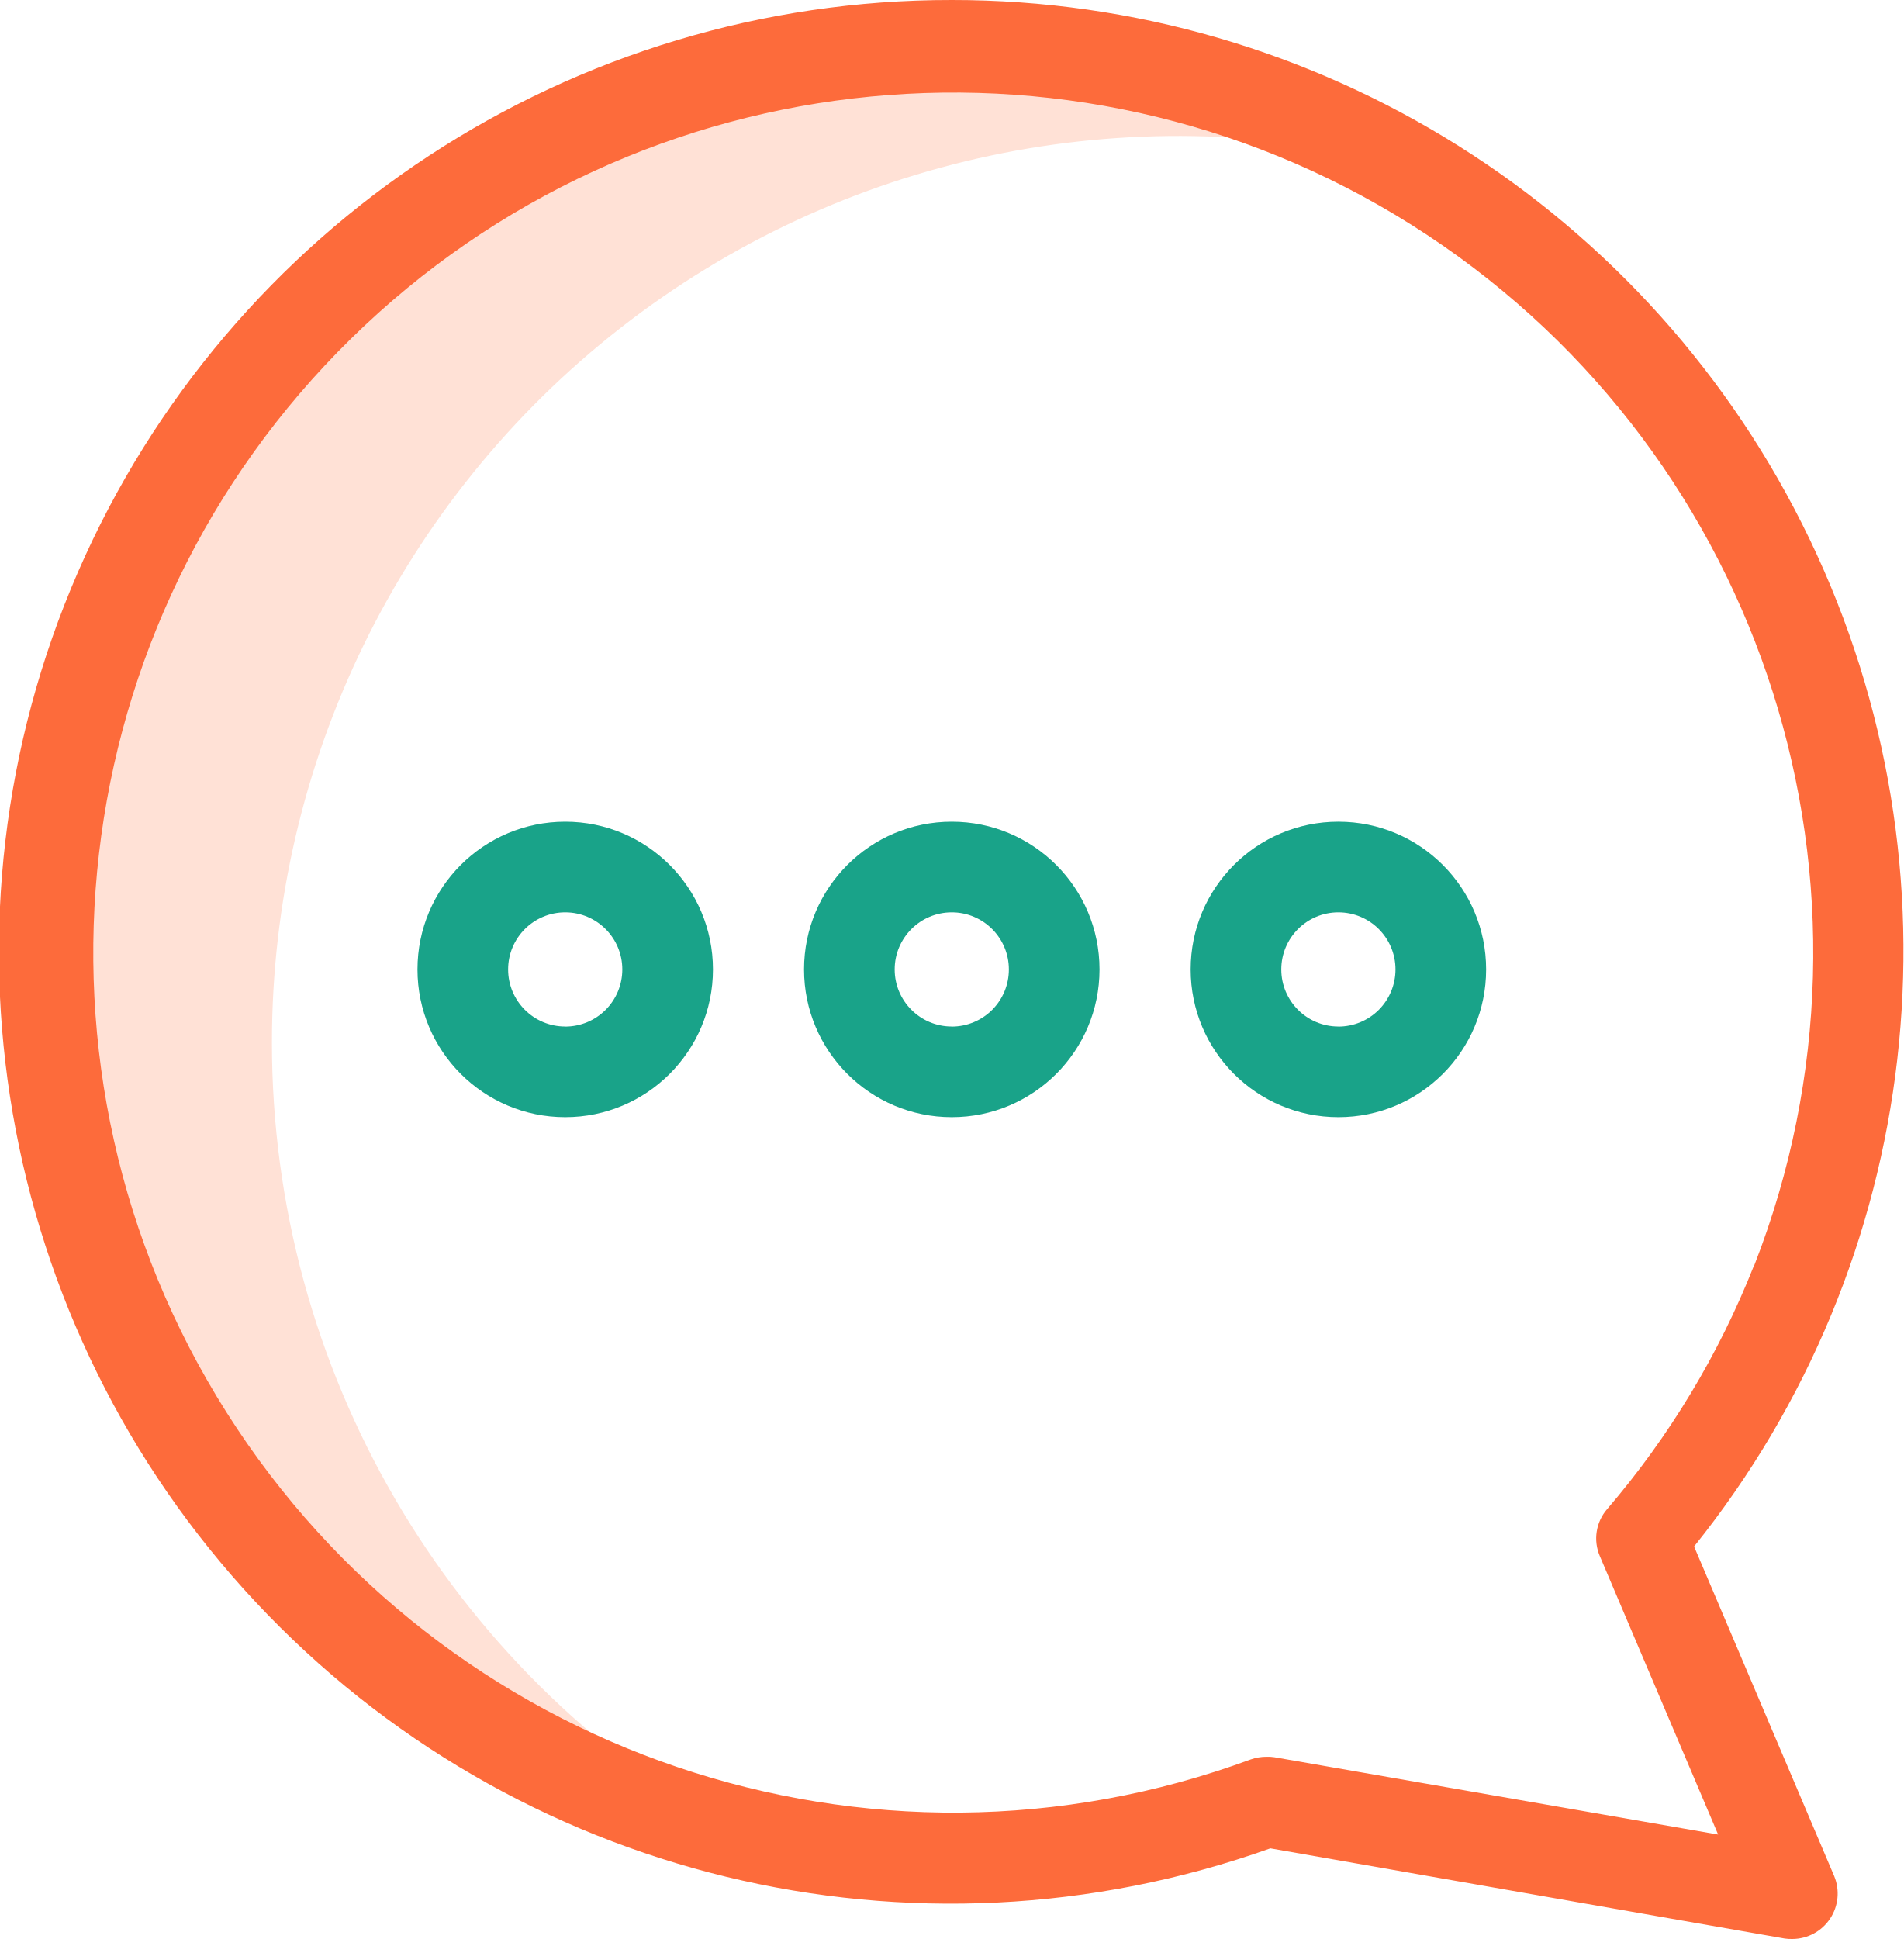
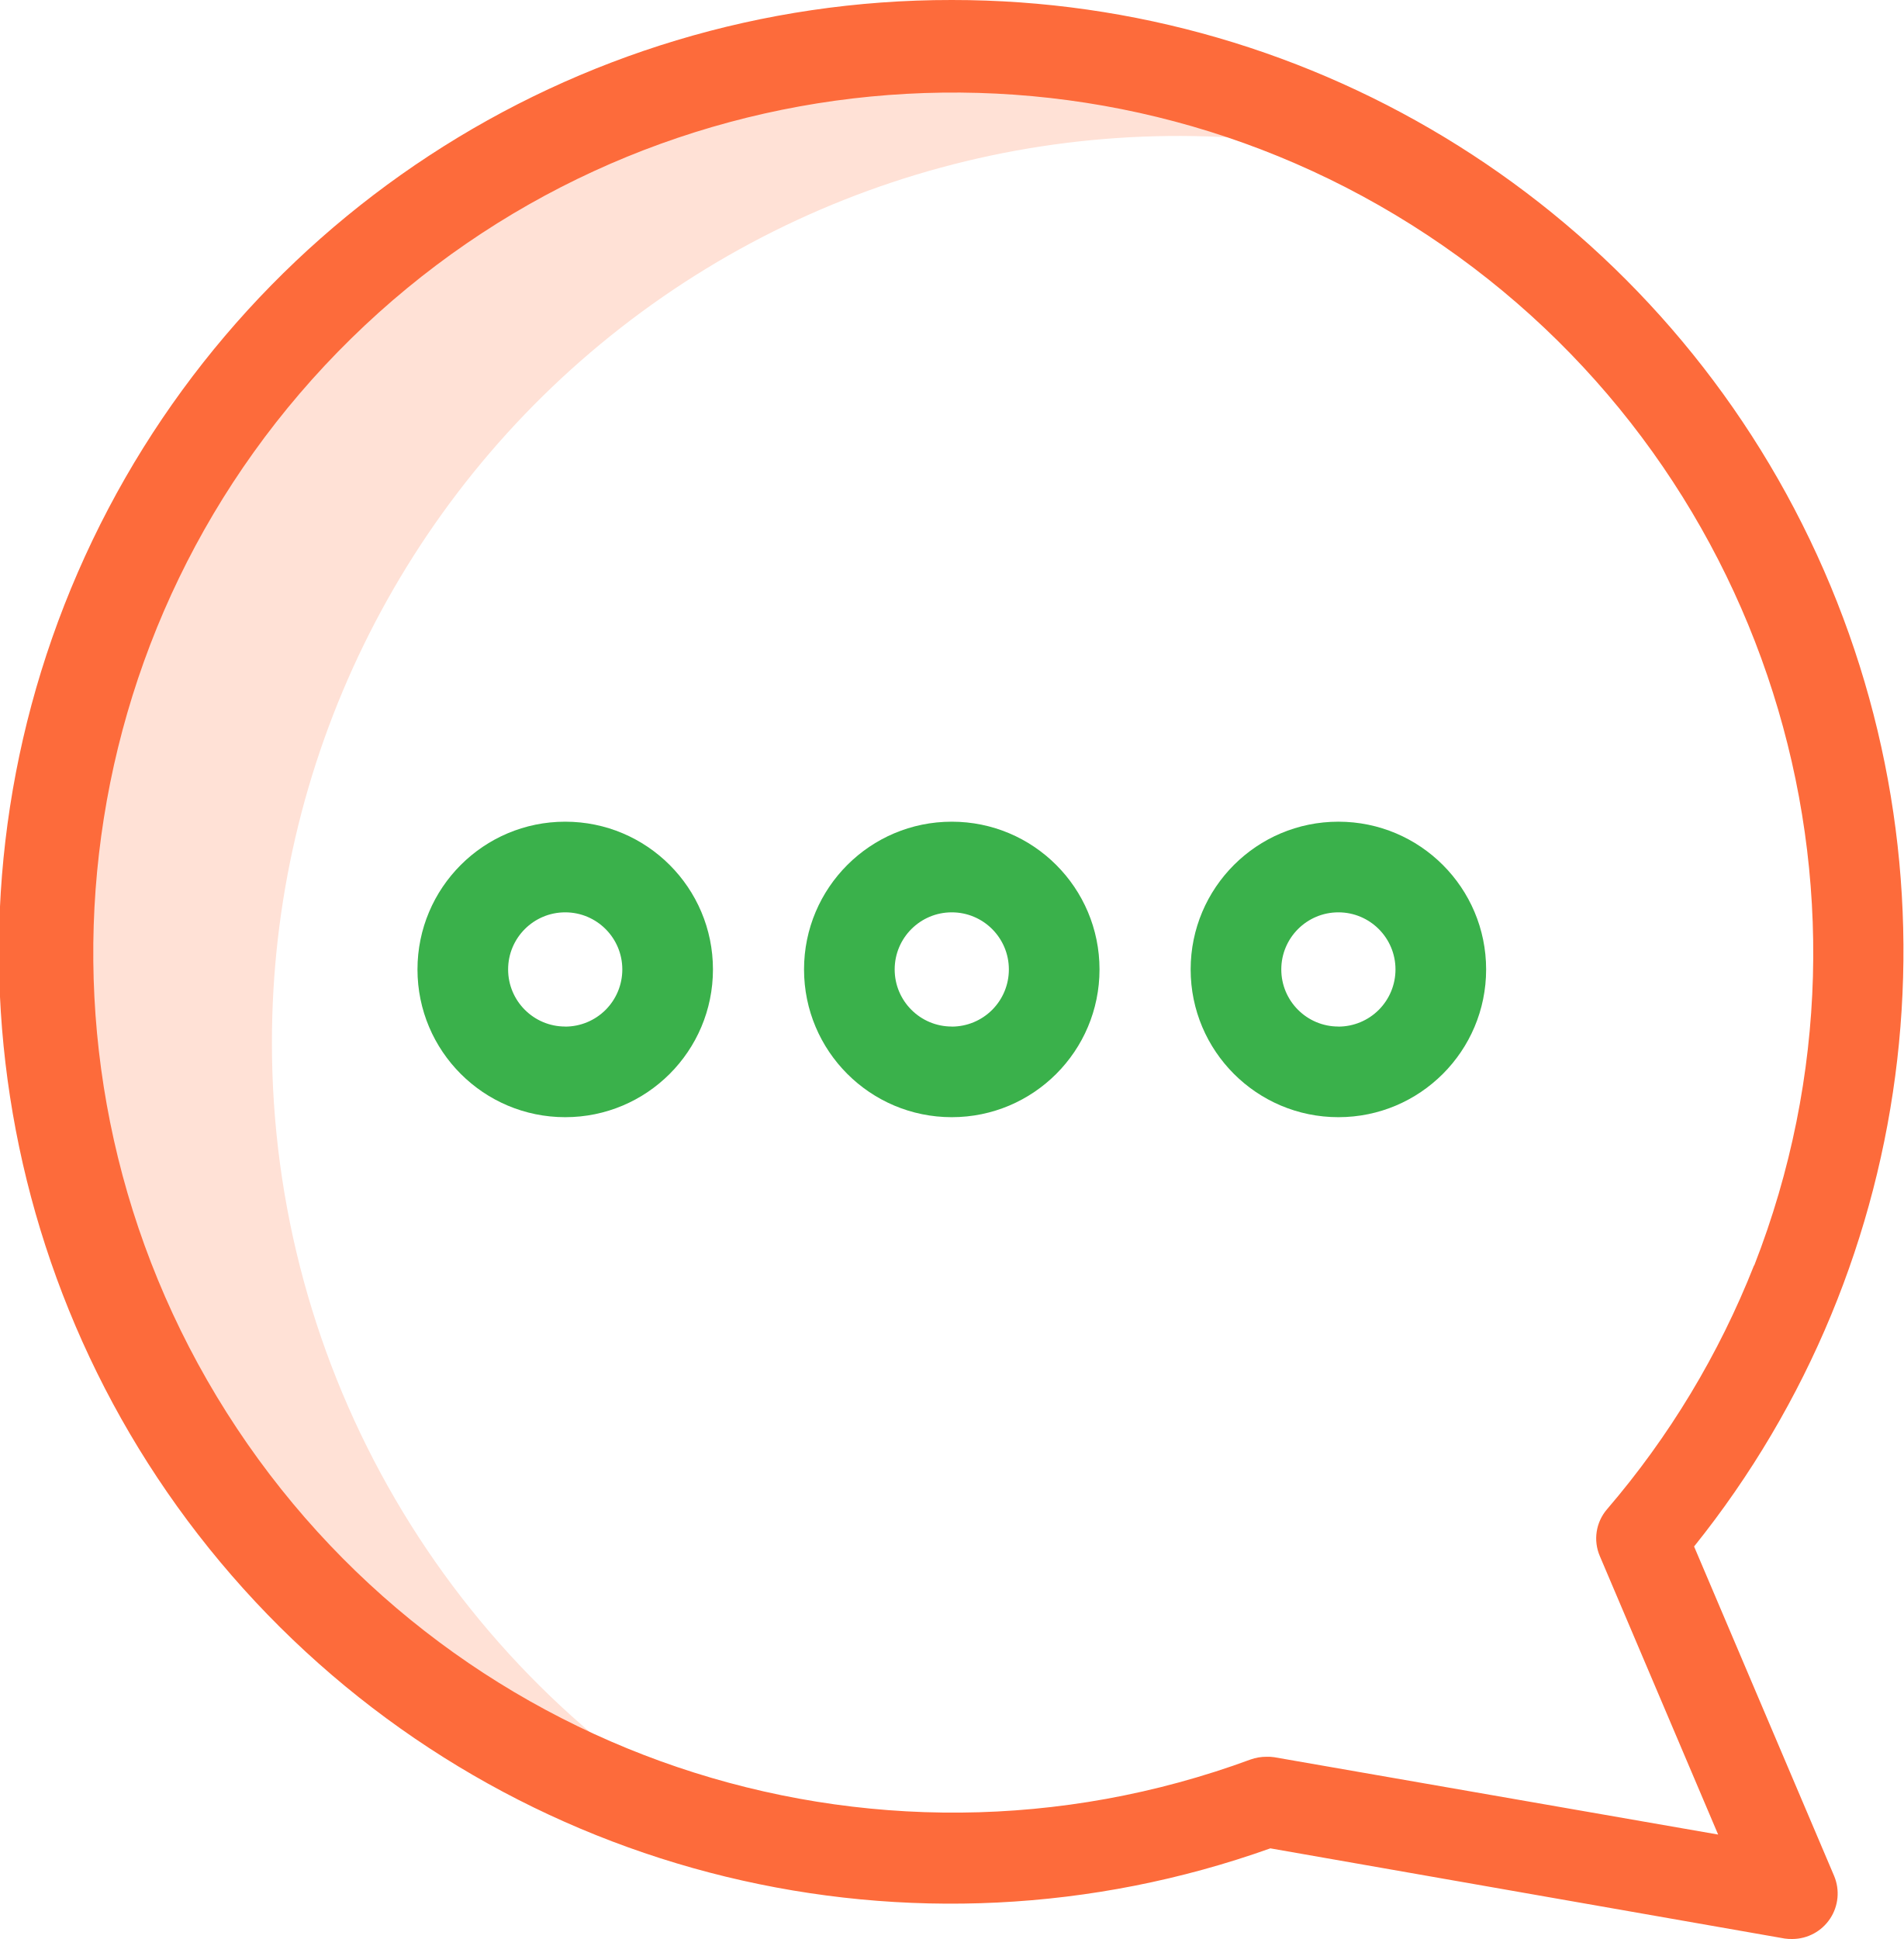
<svg xmlns="http://www.w3.org/2000/svg" width="30.472" height="31.038" viewBox="0 0 30.472 31.038">
  <g id="writing02" transform="translate(-0.402)">
    <path id="Path_147" data-name="Path 147" d="M13.989,25.947A14.509,14.509,0,0,1,32.026,11.872a14.51,14.51,0,1,0-10.68,26.7,14.5,14.5,0,0,1-7.357-12.624Zm0,0" transform="translate(-9.234 -9.26)" fill="#ffe1d6" />
    <path id="Path_148" data-name="Path 148" d="M15.638,0a15.236,15.236,0,1,0,5.1,29.587l8.235,1.444a.746.746,0,0,0,.123.007.728.728,0,0,0,.667-1.009l-2.242-5.274A15.225,15.225,0,0,0,15.638,0ZM28.48,20.257a13.732,13.732,0,0,1-2.351,3.9.716.716,0,0,0-.116.754l1.893,4.455L20.8,28.128a.689.689,0,0,0-.123-.007.753.753,0,0,0-.254.043,13.766,13.766,0,1,1,8.061-7.908Zm0,0" fill="#fd6b3b" />
    <g id="Group_153" data-name="Group 153" transform="translate(7.084 13.154)">
-       <path id="Path_149" data-name="Path 149" d="M265.467,181.3a2.365,2.365,0,1,0,2.365,2.365A2.365,2.365,0,0,0,265.467,181.3Zm0,3.279a.914.914,0,1,1,.914-.914A.914.914,0,0,1,265.467,184.58Zm0,0" transform="translate(-250.724 -181.301)" fill="#19a389" />
-       <path id="Path_150" data-name="Path 150" d="M180.166,181.3a2.365,2.365,0,1,0,2.365,2.365A2.365,2.365,0,0,0,180.166,181.3Zm0,3.279a.914.914,0,1,1,.914-.914A.914.914,0,0,1,180.166,184.58Zm0,0" transform="translate(-171.612 -181.301)" fill="#19a389" />
-       <path id="Path_151" data-name="Path 151" d="M94.866,181.3a2.365,2.365,0,1,0,2.365,2.365A2.365,2.365,0,0,0,94.866,181.3Zm0,3.279a.914.914,0,1,1,.914-.914A.914.914,0,0,1,94.866,184.58Zm0,0" transform="translate(-92.5 -181.301)" fill="#19a389" />
+       <path id="Path_149" data-name="Path 149" d="M265.467,181.3a2.365,2.365,0,1,0,2.365,2.365A2.365,2.365,0,0,0,265.467,181.3Zm0,3.279a.914.914,0,1,1,.914-.914A.914.914,0,0,1,265.467,184.58Zm0,0" transform="translate(-250.724 -181.301)" fill="#3AB14B" />
+       <path id="Path_150" data-name="Path 150" d="M180.166,181.3a2.365,2.365,0,1,0,2.365,2.365A2.365,2.365,0,0,0,180.166,181.3Zm0,3.279a.914.914,0,1,1,.914-.914A.914.914,0,0,1,180.166,184.58Zm0,0" transform="translate(-171.612 -181.301)" fill="#3AB14B" />
+       <path id="Path_151" data-name="Path 151" d="M94.866,181.3a2.365,2.365,0,1,0,2.365,2.365A2.365,2.365,0,0,0,94.866,181.3Zm0,3.279a.914.914,0,1,1,.914-.914A.914.914,0,0,1,94.866,184.58Zm0,0" transform="translate(-92.5 -181.301)" fill="#3AB14B" />
    </g>
  </g>
</svg>
